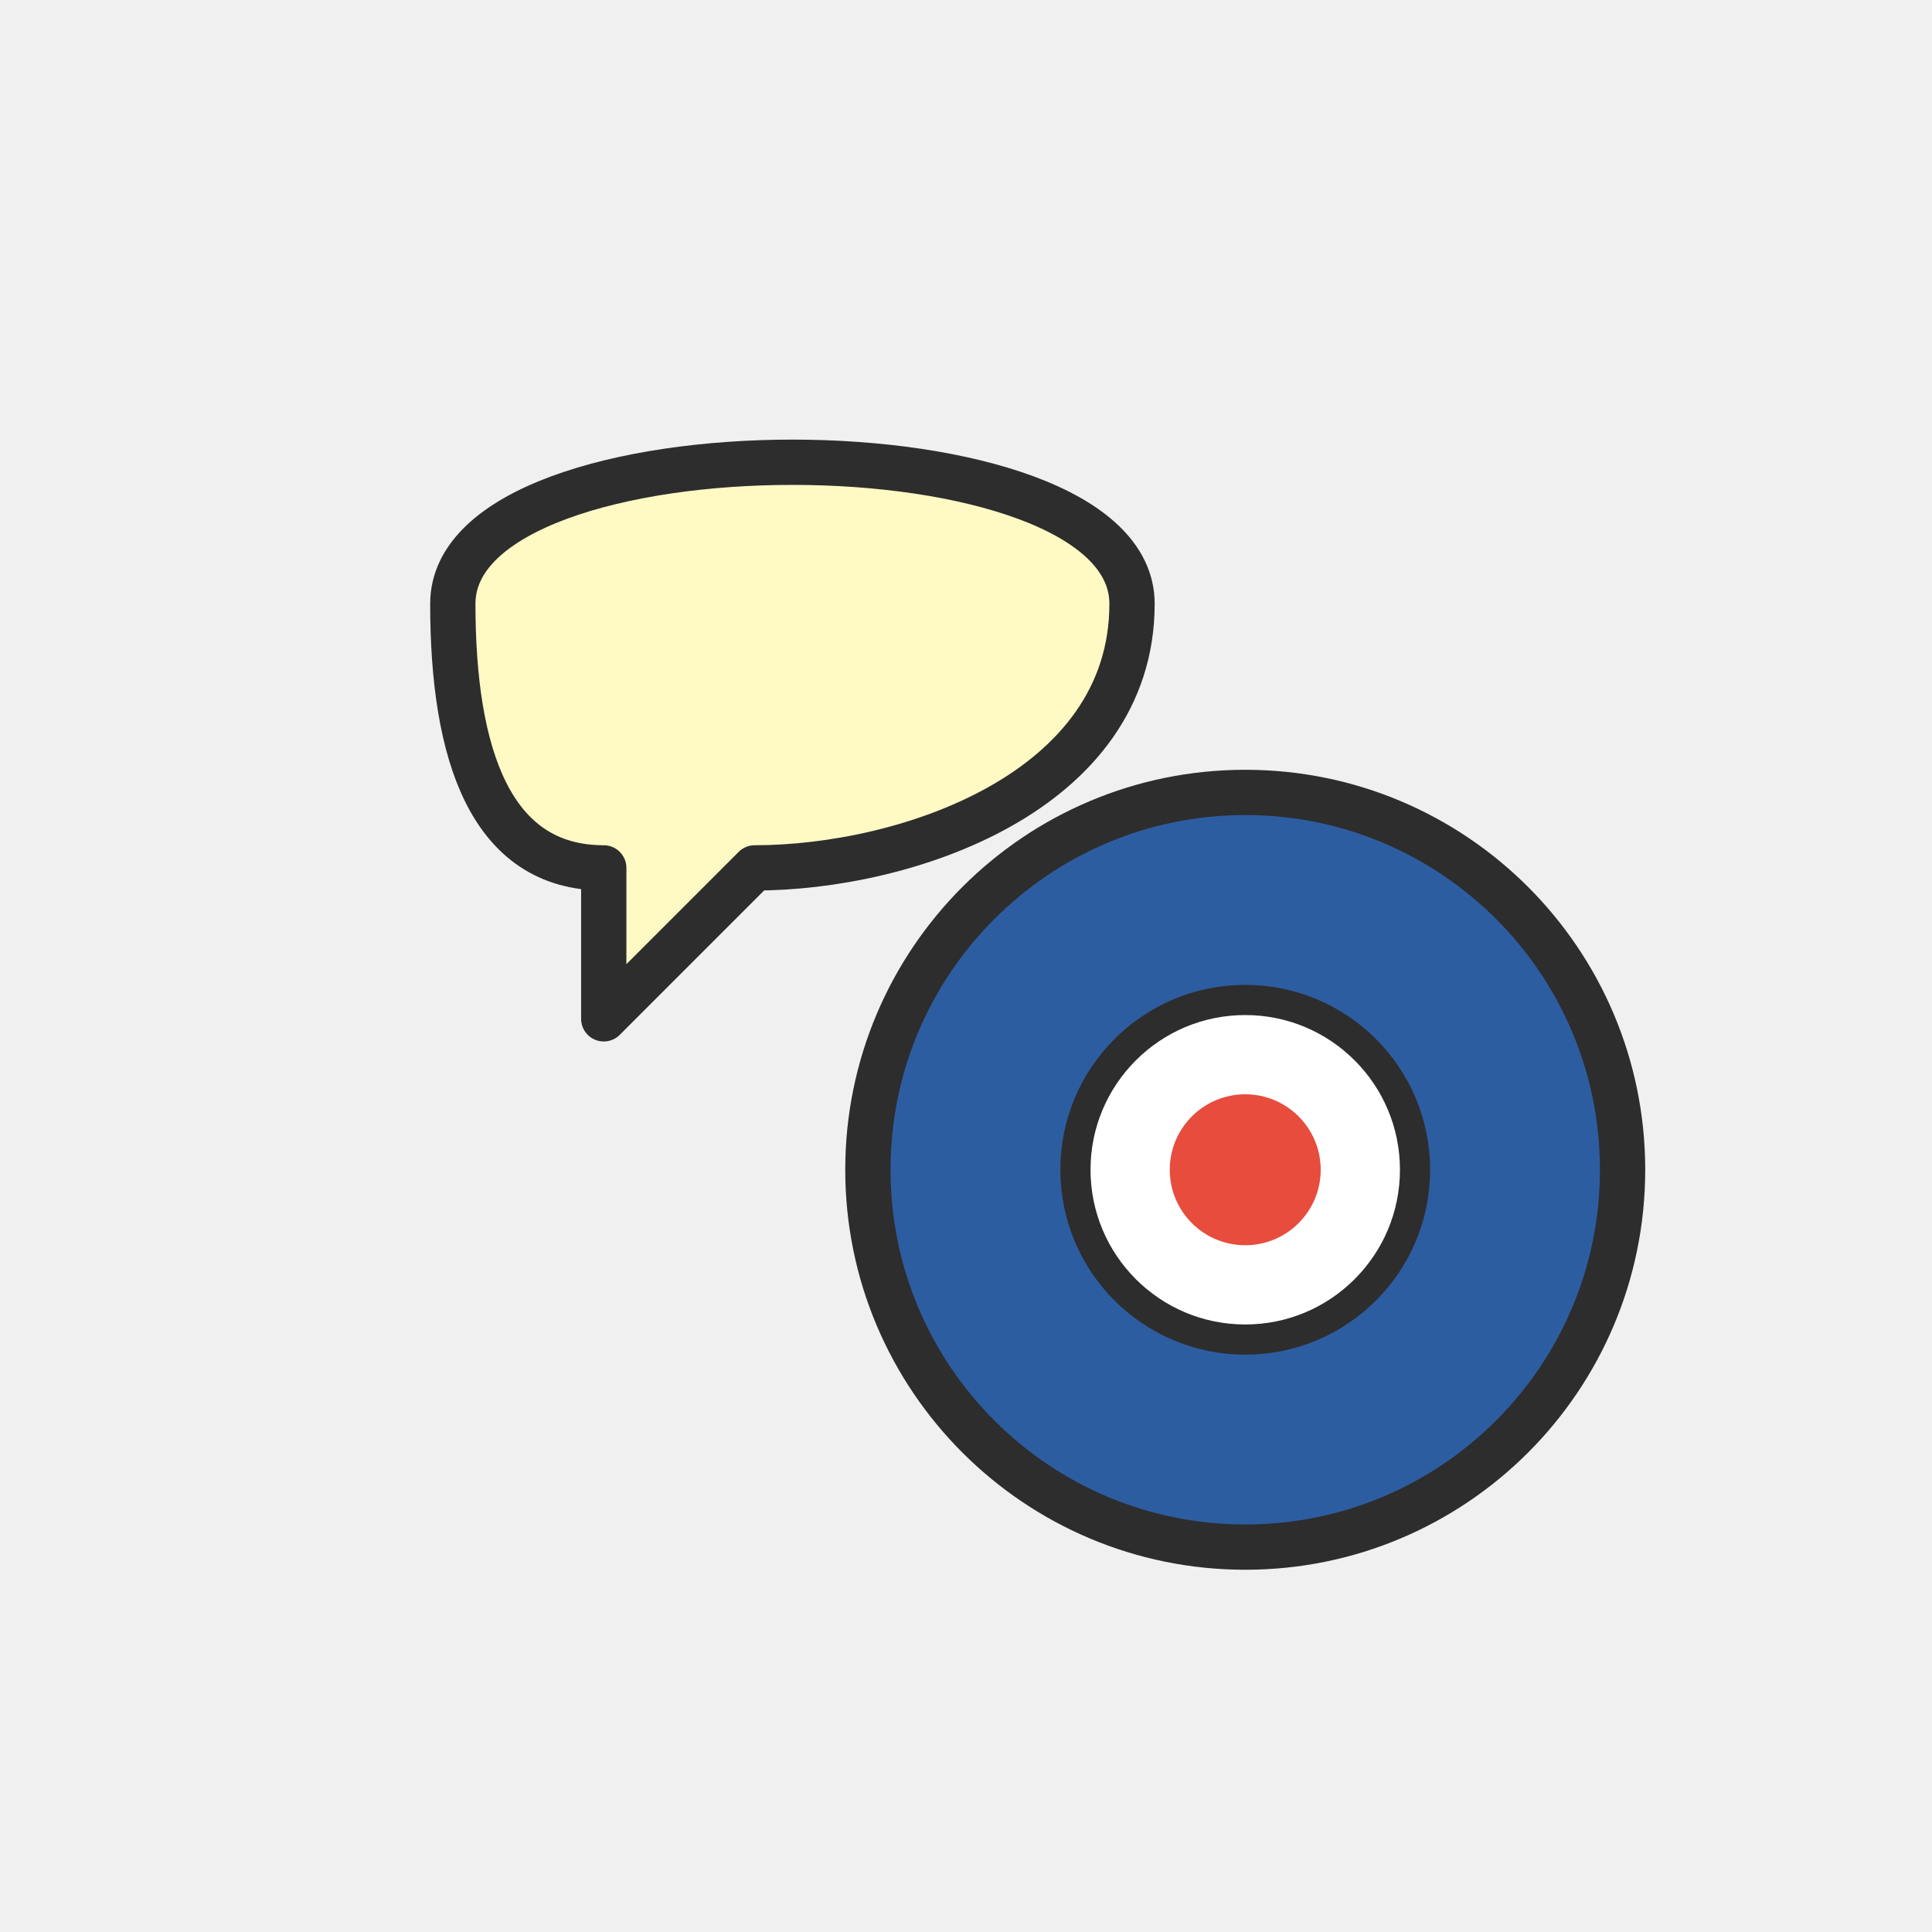
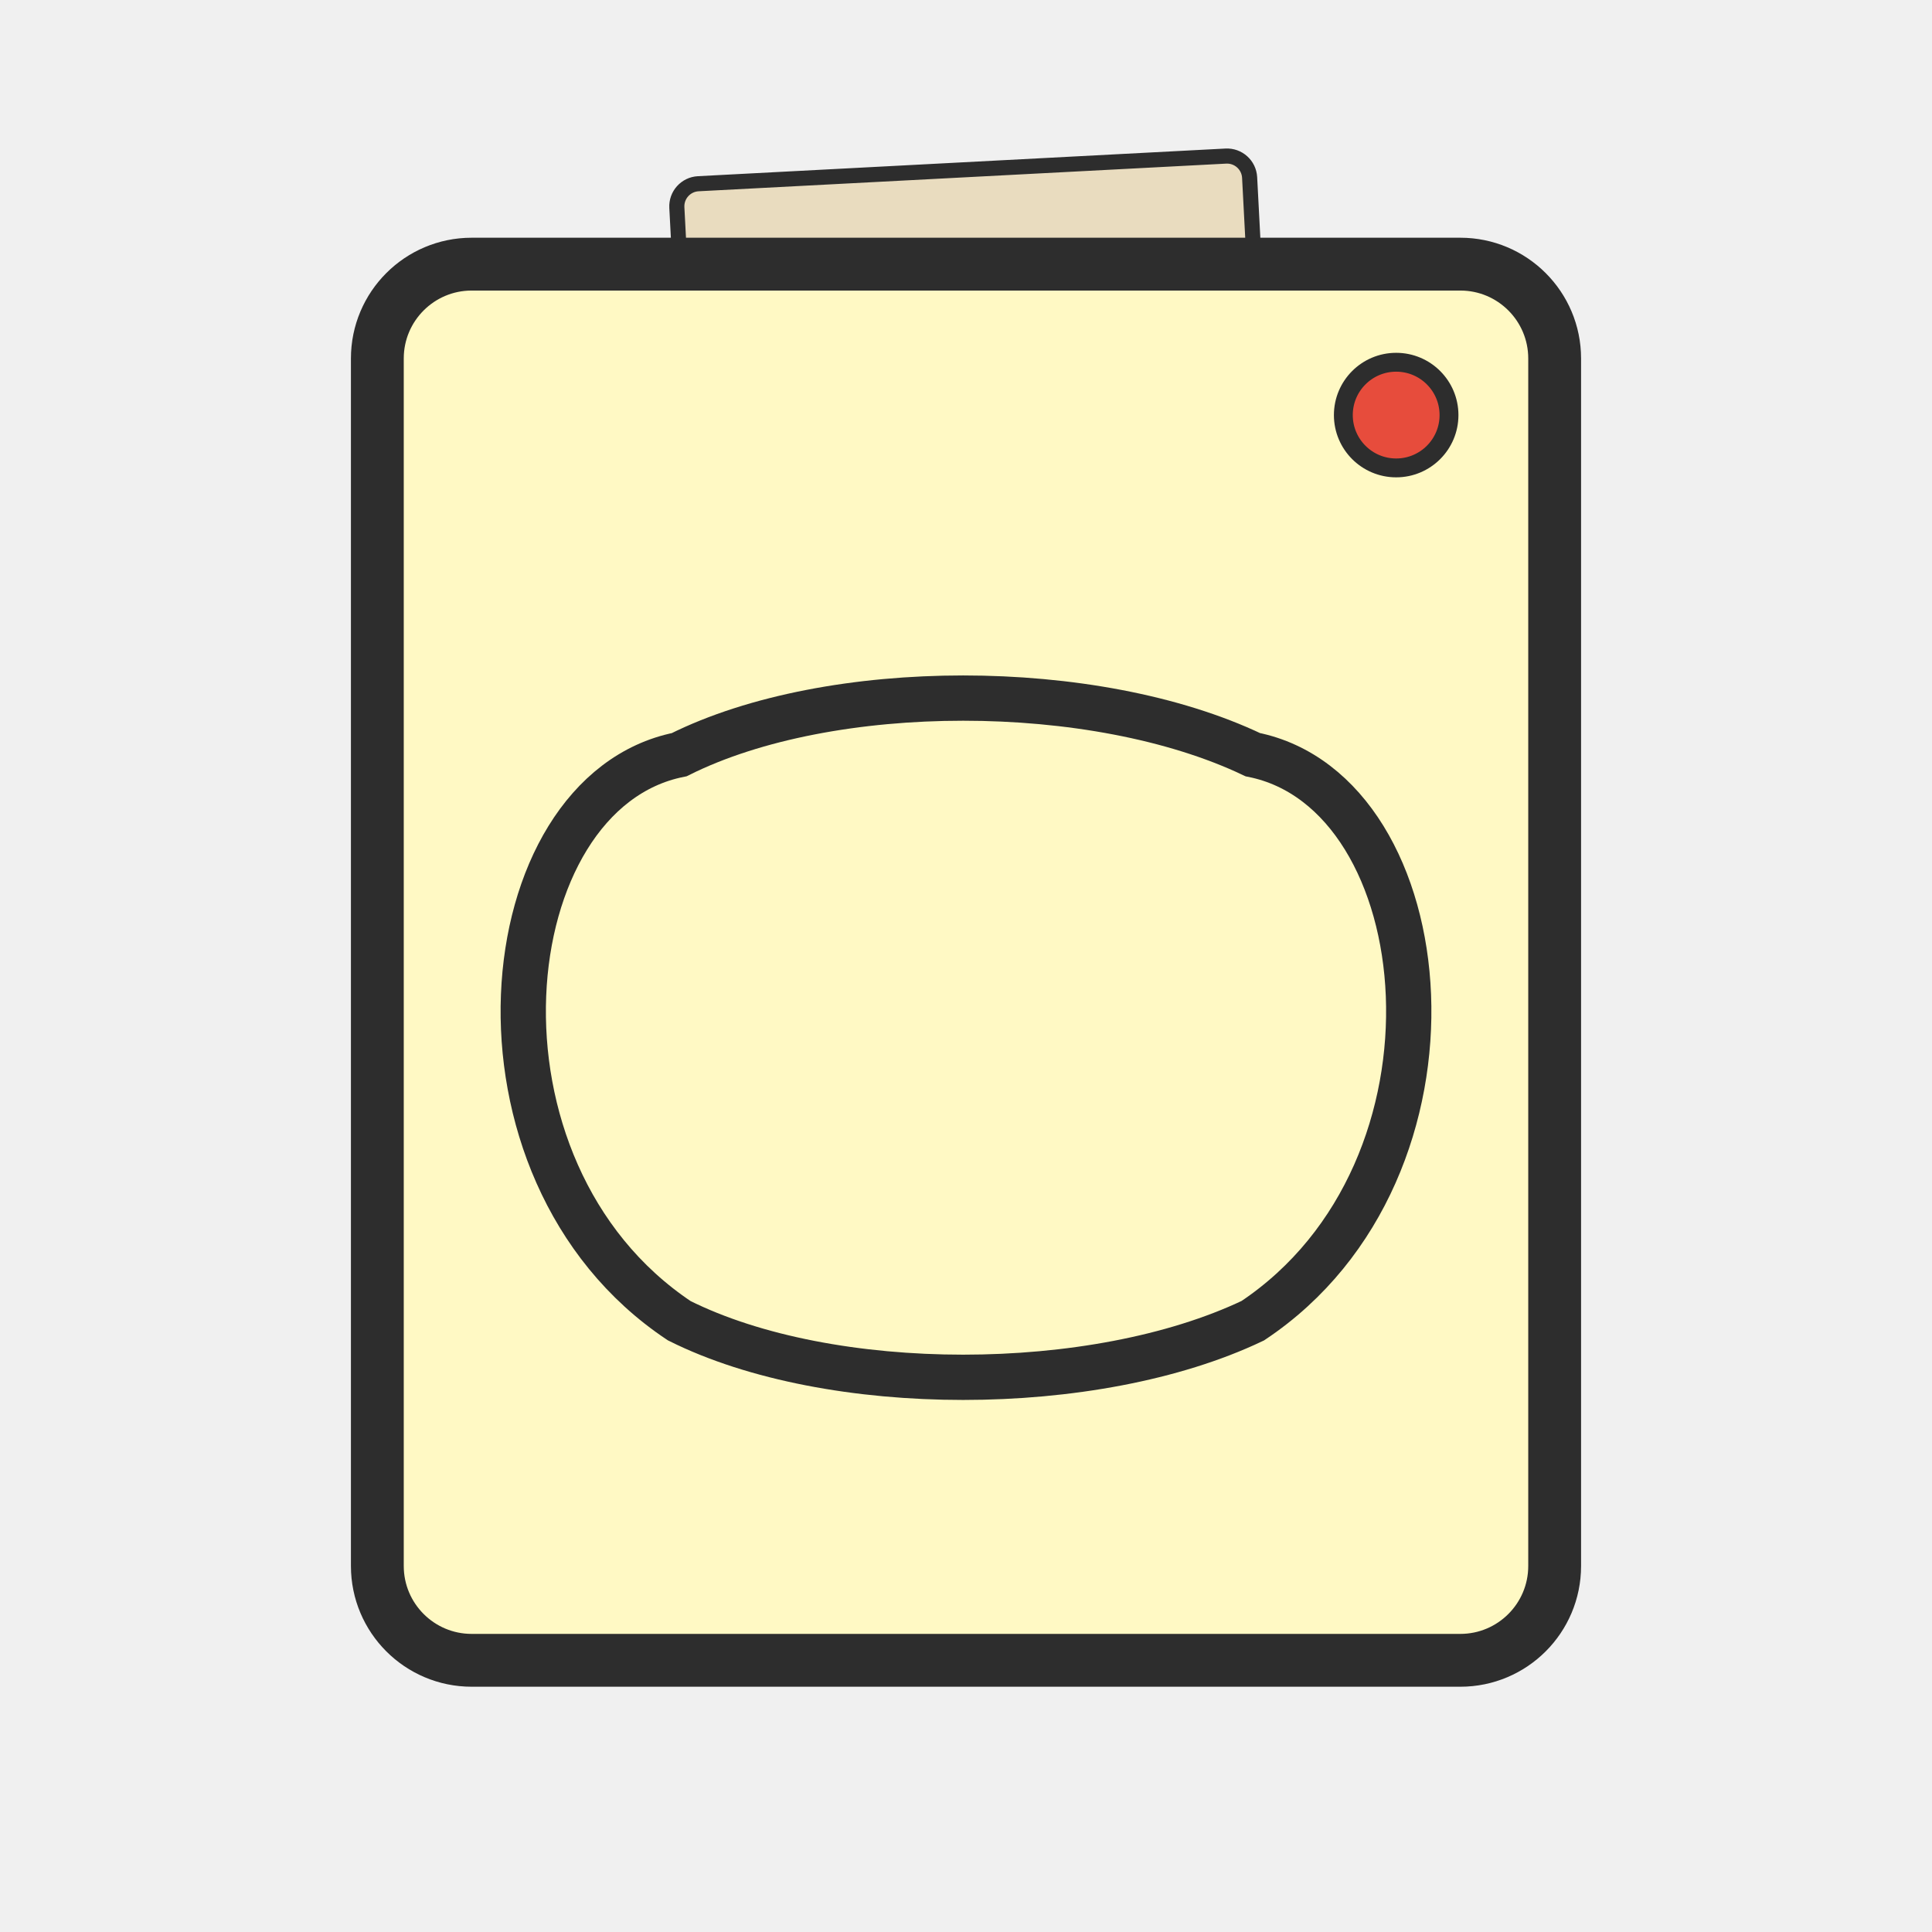
<svg xmlns="http://www.w3.org/2000/svg" viewBox="0 0 512 512" width="100%" height="100%">
-   <path d="M 120 160 C 120 110, 300 110, 300 160 C 300 210, 240 230, 200 230 L 160 270 V 230 C 130 230, 120 200, 120 160 Z" fill="#fff9c4" stroke="#2d2d2d" stroke-width="12" stroke-linejoin="round" />
-   <circle cx="330" cy="310" r="100" fill="#2d5da1" stroke="#2d2d2d" stroke-width="12" />
-   <circle cx="330" cy="310" r="45" fill="#fff" stroke="#2d2d2d" stroke-width="8" />
-   <circle cx="330" cy="310" r="20" fill="#e74c3c" />
+   <rect x="180" y="45" width="152" height="40" rx="6" fill="rgba(232,218,185,0.9)" stroke="#2d2d2d" stroke-width="4" transform="rotate(-3 256 65)" />
+   <rect x="100" y="70" width="312" height="370" rx="25" fill="#fff9c4" stroke="#2d2d2d" stroke-width="14" />
+   <path d="M 180 200 C 130 210, 120 310, 180 350 C 220 370, 290 370, 332 350 C 392 310, 382 210, 332 200 C 290 180, 220 180, 180 200 Z" fill="none" stroke="#2d2d2d" stroke-width="12" />
+   <circle cx="370" cy="110" r="14" fill="#e74c3c" stroke="#2d2d2d" stroke-width="5" />
</svg>
